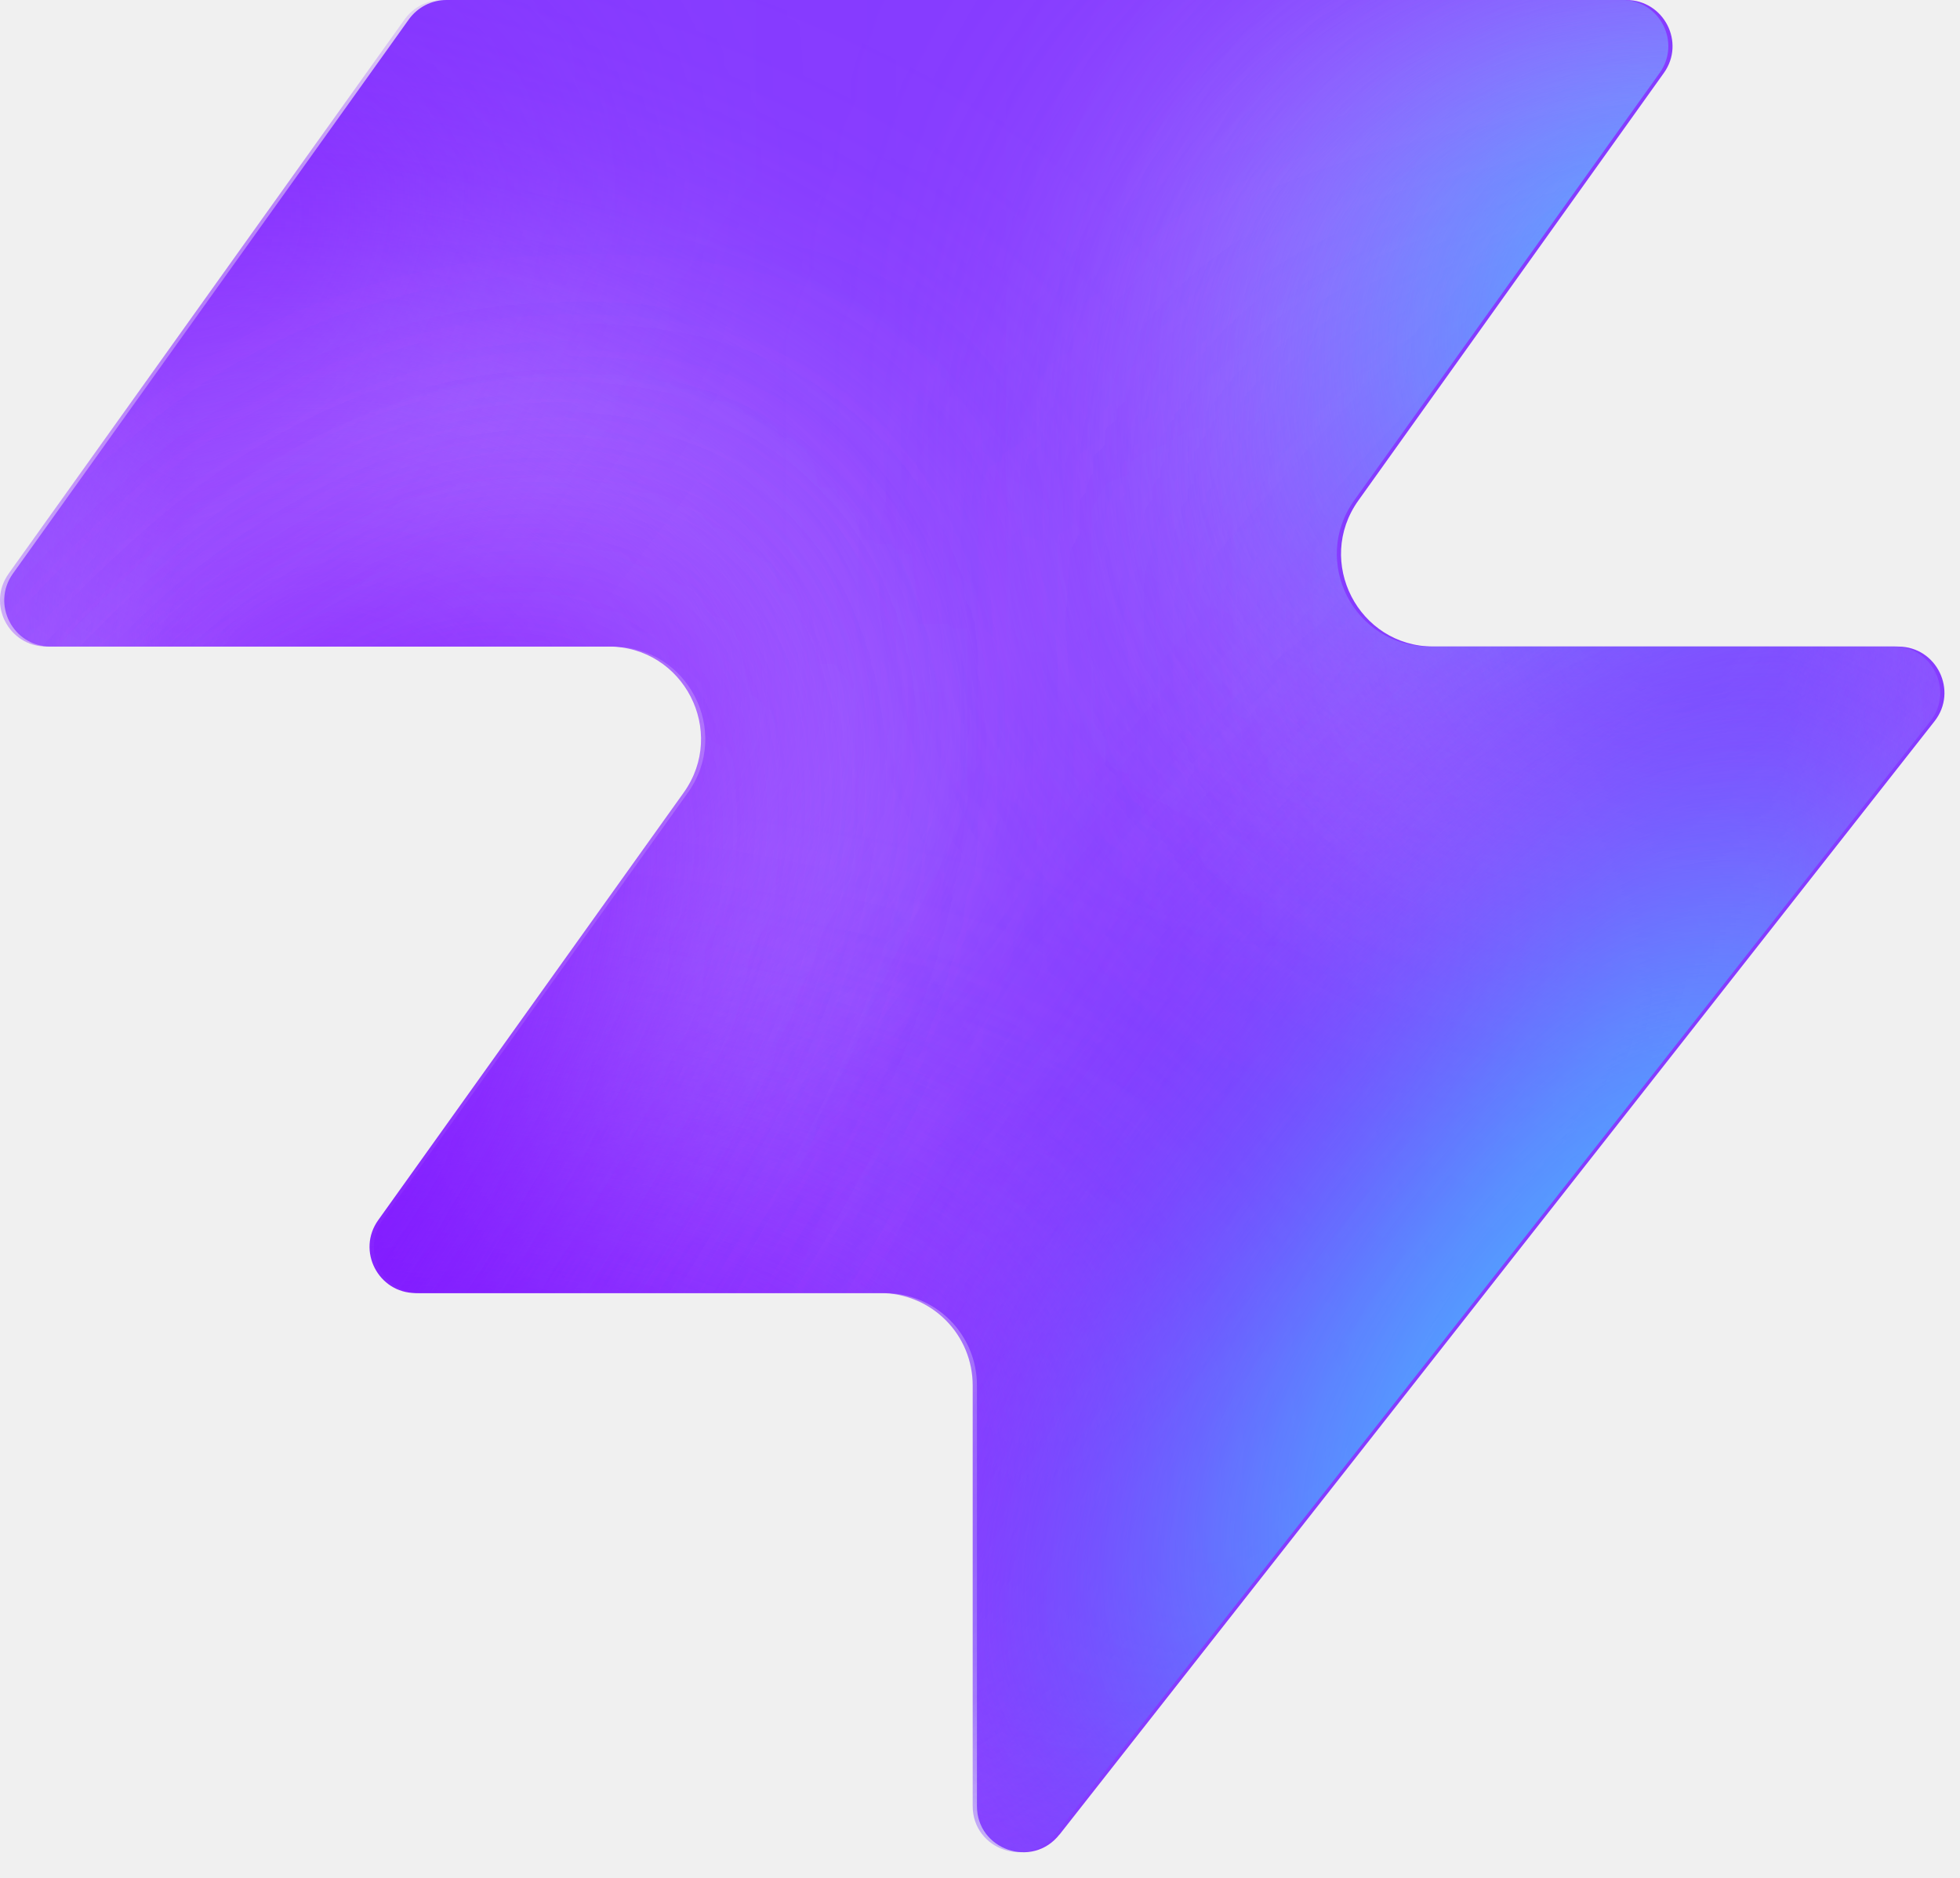
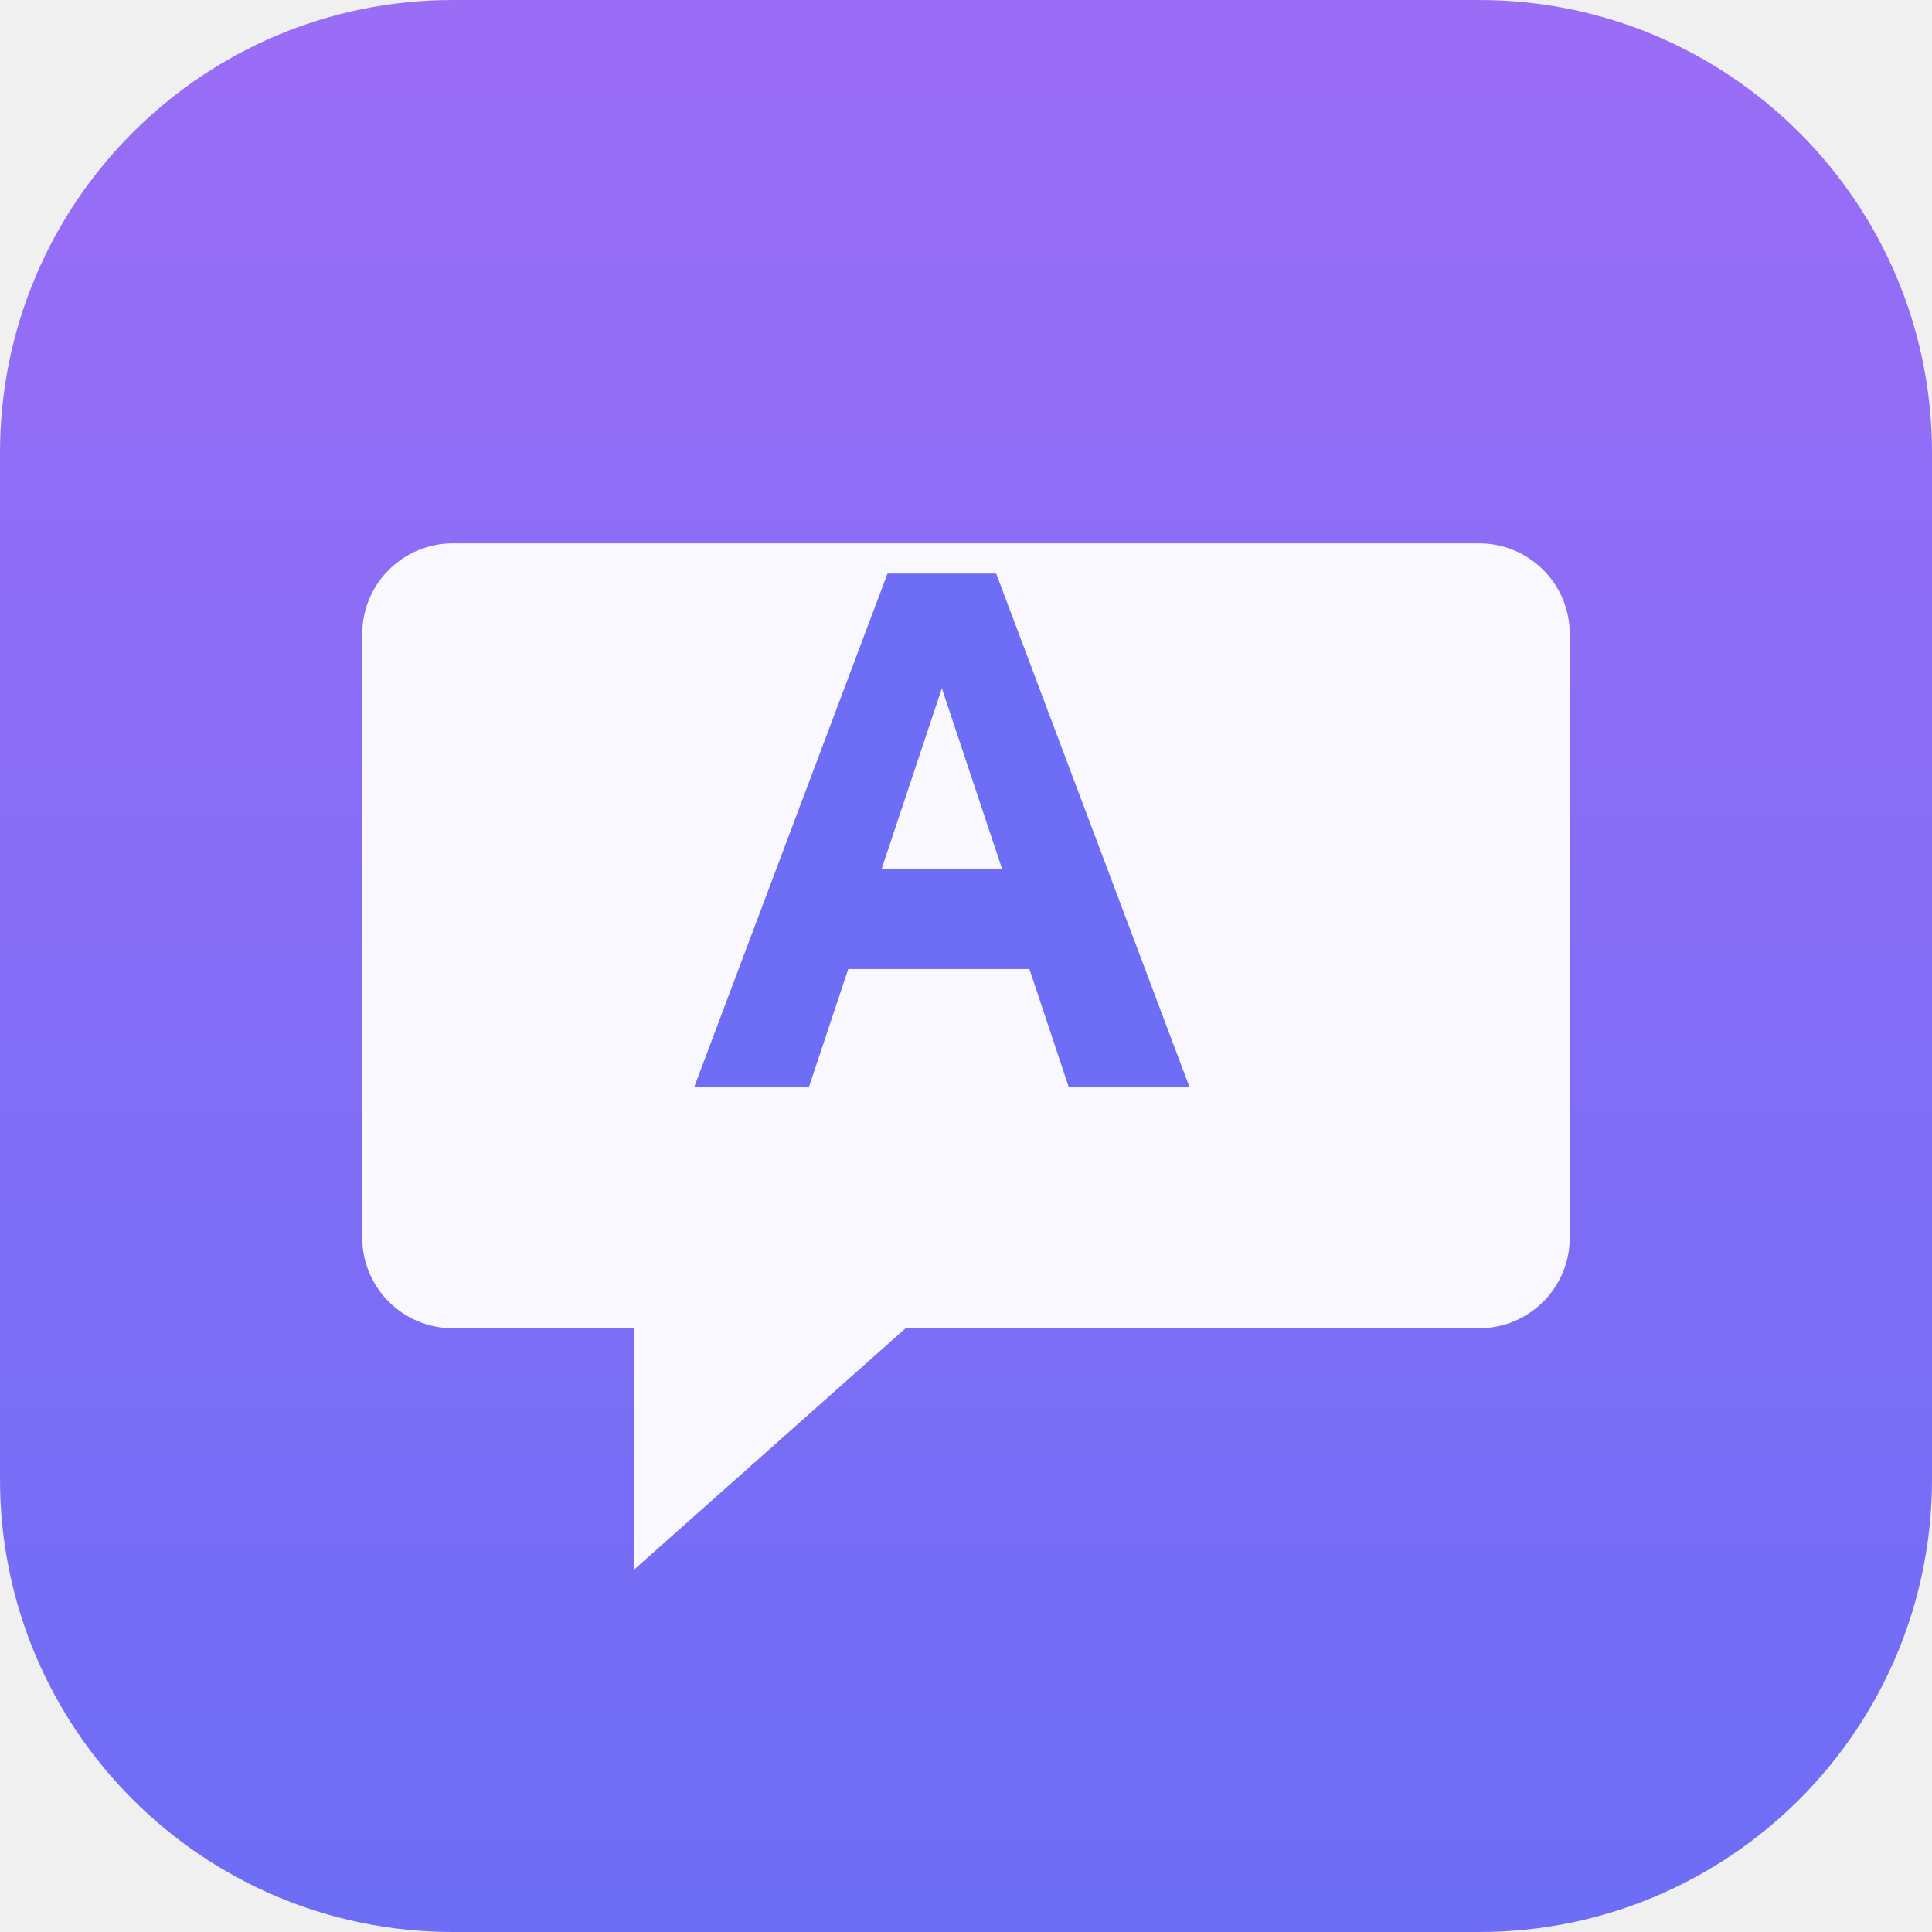
- <svg xmlns="http://www.w3.org/2000/svg" width="48" height="46" fill="none" viewBox="0 0 48 46">
-   <path fill="#863bff" d="M25.946 44.938c-.664.845-2.021.375-2.021-.698V33.937a2.26 2.26 0 0 0-2.262-2.262H10.287c-.92 0-1.456-1.04-.92-1.788l7.48-10.471c1.07-1.497 0-3.578-1.842-3.578H1.237c-.92 0-1.456-1.04-.92-1.788L10.013.474c.214-.297.556-.474.92-.474h28.894c.92 0 1.456 1.04.92 1.788l-7.48 10.471c-1.07 1.498 0 3.579 1.842 3.579h11.377c.943 0 1.473 1.088.89 1.83L25.947 44.94z" style="fill:#863bff;fill:color(display-p3 .525 .23 1);fill-opacity:1" />
-   <mask id="a" width="48" height="46" x="0" y="0" maskUnits="userSpaceOnUse" style="mask-type:alpha">
-     <path fill="#000" d="M25.842 44.938c-.664.844-2.021.375-2.021-.698V33.937a2.26 2.26 0 0 0-2.262-2.262H10.183c-.92 0-1.456-1.04-.92-1.788l7.48-10.471c1.07-1.498 0-3.579-1.842-3.579H1.133c-.92 0-1.456-1.04-.92-1.787L9.91.473c.214-.297.556-.474.92-.474h28.894c.92 0 1.456 1.04.92 1.788l-7.48 10.471c-1.07 1.498 0 3.578 1.842 3.578h11.377c.943 0 1.473 1.088.89 1.832L25.843 44.94z" style="fill:#000;fill-opacity:1" />
-   </mask>
-   <g mask="url(#a)">
-     <g filter="url(#b)">
-       <ellipse cx="5.508" cy="14.704" fill="#ede6ff" rx="5.508" ry="14.704" style="fill:#ede6ff;fill:color(display-p3 .927 .903 1);fill-opacity:1" transform="matrix(.00324 1 1 -.00324 -4.47 31.516)" />
-     </g>
-     <g filter="url(#c)">
-       <ellipse cx="10.399" cy="29.851" fill="#ede6ff" rx="10.399" ry="29.851" style="fill:#ede6ff;fill:color(display-p3 .927 .903 1);fill-opacity:1" transform="matrix(.00324 1 1 -.00324 -39.328 7.883)" />
-     </g>
-     <g filter="url(#d)">
-       <ellipse cx="5.508" cy="30.487" fill="#7e14ff" rx="5.508" ry="30.487" style="fill:#7e14ff;fill:color(display-p3 .492 .077 1);fill-opacity:1" transform="rotate(89.814 -25.913 -14.639)scale(1 -1)" />
-     </g>
-     <g filter="url(#e)">
-       <ellipse cx="5.508" cy="30.599" fill="#7e14ff" rx="5.508" ry="30.599" style="fill:#7e14ff;fill:color(display-p3 .492 .077 1);fill-opacity:1" transform="rotate(89.814 -32.644 -3.334)scale(1 -1)" />
-     </g>
-     <g filter="url(#f)">
-       <ellipse cx="5.508" cy="30.599" fill="#7e14ff" rx="5.508" ry="30.599" style="fill:#7e14ff;fill:color(display-p3 .492 .077 1);fill-opacity:1" transform="matrix(.00324 1 1 -.00324 -34.34 30.47)" />
-     </g>
-     <g filter="url(#g)">
-       <ellipse cx="14.072" cy="22.078" fill="#ede6ff" rx="14.072" ry="22.078" style="fill:#ede6ff;fill:color(display-p3 .927 .903 1);fill-opacity:1" transform="rotate(93.35 24.506 48.493)scale(-1 1)" />
-     </g>
-     <g filter="url(#h)">
-       <ellipse cx="3.47" cy="21.501" fill="#7e14ff" rx="3.47" ry="21.501" style="fill:#7e14ff;fill:color(display-p3 .492 .077 1);fill-opacity:1" transform="rotate(89.009 28.708 47.59)scale(-1 1)" />
-     </g>
-     <g filter="url(#i)">
-       <ellipse cx="3.47" cy="21.501" fill="#7e14ff" rx="3.47" ry="21.501" style="fill:#7e14ff;fill:color(display-p3 .492 .077 1);fill-opacity:1" transform="rotate(89.009 28.708 47.59)scale(-1 1)" />
-     </g>
-     <g filter="url(#j)">
-       <ellipse cx=".387" cy="8.972" fill="#7e14ff" rx="4.407" ry="29.108" style="fill:#7e14ff;fill:color(display-p3 .492 .077 1);fill-opacity:1" transform="rotate(39.51 .387 8.972)" />
-     </g>
-     <g filter="url(#k)">
-       <ellipse cx="47.523" cy="-6.092" fill="#7e14ff" rx="4.407" ry="29.108" style="fill:#7e14ff;fill:color(display-p3 .492 .077 1);fill-opacity:1" transform="rotate(37.892 47.523 -6.092)" />
-     </g>
-     <g filter="url(#l)">
-       <ellipse cx="41.412" cy="6.333" fill="#47bfff" rx="5.971" ry="9.665" style="fill:#47bfff;fill:color(display-p3 .28 .748 1);fill-opacity:1" transform="rotate(37.892 41.412 6.333)" />
-     </g>
-     <g filter="url(#m)">
-       <ellipse cx="-1.879" cy="38.332" fill="#7e14ff" rx="4.407" ry="29.108" style="fill:#7e14ff;fill:color(display-p3 .492 .077 1);fill-opacity:1" transform="rotate(37.892 -1.88 38.332)" />
-     </g>
-     <g filter="url(#n)">
-       <ellipse cx="-1.879" cy="38.332" fill="#7e14ff" rx="4.407" ry="29.108" style="fill:#7e14ff;fill:color(display-p3 .492 .077 1);fill-opacity:1" transform="rotate(37.892 -1.88 38.332)" />
-     </g>
-     <g filter="url(#o)">
-       <ellipse cx="35.651" cy="29.907" fill="#7e14ff" rx="4.407" ry="29.108" style="fill:#7e14ff;fill:color(display-p3 .492 .077 1);fill-opacity:1" transform="rotate(37.892 35.651 29.907)" />
-     </g>
-     <g filter="url(#p)">
-       <ellipse cx="38.418" cy="32.4" fill="#47bfff" rx="5.971" ry="15.297" style="fill:#47bfff;fill:color(display-p3 .28 .748 1);fill-opacity:1" transform="rotate(37.892 38.418 32.4)" />
-     </g>
-   </g>
+ <svg xmlns="http://www.w3.org/2000/svg" viewBox="0 0 64 64">
  <defs>
-     <filter id="b" width="60.045" height="41.654" x="-19.77" y="16.149" color-interpolation-filters="sRGB" filterUnits="userSpaceOnUse">
-       <feFlood flood-opacity="0" result="BackgroundImageFix" />
-       <feBlend in="SourceGraphic" in2="BackgroundImageFix" result="shape" />
-       <feGaussianBlur result="effect1_foregroundBlur_2002_17158" stdDeviation="7.659" />
-     </filter>
-     <filter id="c" width="90.34" height="51.437" x="-54.613" y="-7.533" color-interpolation-filters="sRGB" filterUnits="userSpaceOnUse">
-       <feFlood flood-opacity="0" result="BackgroundImageFix" />
-       <feBlend in="SourceGraphic" in2="BackgroundImageFix" result="shape" />
-       <feGaussianBlur result="effect1_foregroundBlur_2002_17158" stdDeviation="7.659" />
-     </filter>
-     <filter id="d" width="79.355" height="29.4" x="-49.64" y="2.03" color-interpolation-filters="sRGB" filterUnits="userSpaceOnUse">
-       <feFlood flood-opacity="0" result="BackgroundImageFix" />
-       <feBlend in="SourceGraphic" in2="BackgroundImageFix" result="shape" />
-       <feGaussianBlur result="effect1_foregroundBlur_2002_17158" stdDeviation="4.596" />
-     </filter>
-     <filter id="e" width="79.579" height="29.4" x="-45.045" y="20.029" color-interpolation-filters="sRGB" filterUnits="userSpaceOnUse">
-       <feFlood flood-opacity="0" result="BackgroundImageFix" />
-       <feBlend in="SourceGraphic" in2="BackgroundImageFix" result="shape" />
-       <feGaussianBlur result="effect1_foregroundBlur_2002_17158" stdDeviation="4.596" />
-     </filter>
-     <filter id="f" width="79.579" height="29.4" x="-43.513" y="21.178" color-interpolation-filters="sRGB" filterUnits="userSpaceOnUse">
-       <feFlood flood-opacity="0" result="BackgroundImageFix" />
-       <feBlend in="SourceGraphic" in2="BackgroundImageFix" result="shape" />
-       <feGaussianBlur result="effect1_foregroundBlur_2002_17158" stdDeviation="4.596" />
-     </filter>
-     <filter id="g" width="74.749" height="58.852" x="15.756" y="-17.901" color-interpolation-filters="sRGB" filterUnits="userSpaceOnUse">
-       <feFlood flood-opacity="0" result="BackgroundImageFix" />
-       <feBlend in="SourceGraphic" in2="BackgroundImageFix" result="shape" />
-       <feGaussianBlur result="effect1_foregroundBlur_2002_17158" stdDeviation="7.659" />
-     </filter>
-     <filter id="h" width="61.377" height="25.362" x="23.548" y="2.284" color-interpolation-filters="sRGB" filterUnits="userSpaceOnUse">
-       <feFlood flood-opacity="0" result="BackgroundImageFix" />
-       <feBlend in="SourceGraphic" in2="BackgroundImageFix" result="shape" />
-       <feGaussianBlur result="effect1_foregroundBlur_2002_17158" stdDeviation="4.596" />
-     </filter>
-     <filter id="i" width="61.377" height="25.362" x="23.548" y="2.284" color-interpolation-filters="sRGB" filterUnits="userSpaceOnUse">
-       <feFlood flood-opacity="0" result="BackgroundImageFix" />
-       <feBlend in="SourceGraphic" in2="BackgroundImageFix" result="shape" />
-       <feGaussianBlur result="effect1_foregroundBlur_2002_17158" stdDeviation="4.596" />
-     </filter>
-     <filter id="j" width="56.045" height="63.649" x="-27.636" y="-22.853" color-interpolation-filters="sRGB" filterUnits="userSpaceOnUse">
-       <feFlood flood-opacity="0" result="BackgroundImageFix" />
-       <feBlend in="SourceGraphic" in2="BackgroundImageFix" result="shape" />
-       <feGaussianBlur result="effect1_foregroundBlur_2002_17158" stdDeviation="4.596" />
-     </filter>
-     <filter id="k" width="54.814" height="64.646" x="20.116" y="-38.415" color-interpolation-filters="sRGB" filterUnits="userSpaceOnUse">
-       <feFlood flood-opacity="0" result="BackgroundImageFix" />
-       <feBlend in="SourceGraphic" in2="BackgroundImageFix" result="shape" />
-       <feGaussianBlur result="effect1_foregroundBlur_2002_17158" stdDeviation="4.596" />
-     </filter>
-     <filter id="l" width="33.541" height="35.313" x="24.641" y="-11.323" color-interpolation-filters="sRGB" filterUnits="userSpaceOnUse">
-       <feFlood flood-opacity="0" result="BackgroundImageFix" />
-       <feBlend in="SourceGraphic" in2="BackgroundImageFix" result="shape" />
-       <feGaussianBlur result="effect1_foregroundBlur_2002_17158" stdDeviation="4.596" />
-     </filter>
-     <filter id="m" width="54.814" height="64.646" x="-29.286" y="6.009" color-interpolation-filters="sRGB" filterUnits="userSpaceOnUse">
-       <feFlood flood-opacity="0" result="BackgroundImageFix" />
-       <feBlend in="SourceGraphic" in2="BackgroundImageFix" result="shape" />
-       <feGaussianBlur result="effect1_foregroundBlur_2002_17158" stdDeviation="4.596" />
-     </filter>
-     <filter id="n" width="54.814" height="64.646" x="-29.286" y="6.009" color-interpolation-filters="sRGB" filterUnits="userSpaceOnUse">
-       <feFlood flood-opacity="0" result="BackgroundImageFix" />
-       <feBlend in="SourceGraphic" in2="BackgroundImageFix" result="shape" />
-       <feGaussianBlur result="effect1_foregroundBlur_2002_17158" stdDeviation="4.596" />
-     </filter>
-     <filter id="o" width="54.814" height="64.646" x="8.244" y="-2.416" color-interpolation-filters="sRGB" filterUnits="userSpaceOnUse">
-       <feFlood flood-opacity="0" result="BackgroundImageFix" />
-       <feBlend in="SourceGraphic" in2="BackgroundImageFix" result="shape" />
-       <feGaussianBlur result="effect1_foregroundBlur_2002_17158" stdDeviation="4.596" />
-     </filter>
-     <filter id="p" width="39.409" height="43.623" x="18.713" y="10.588" color-interpolation-filters="sRGB" filterUnits="userSpaceOnUse">
-       <feFlood flood-opacity="0" result="BackgroundImageFix" />
-       <feBlend in="SourceGraphic" in2="BackgroundImageFix" result="shape" />
-       <feGaussianBlur result="effect1_foregroundBlur_2002_17158" stdDeviation="4.596" />
-     </filter>
+     <linearGradient id="g" x1="0" y1="0" x2="0" y2="1">
+       <stop offset="0" stop-color="#9b6df6" />
+       <stop offset="1" stop-color="#6d6df6" />
+     </linearGradient>
  </defs>
+   <rect width="64" height="64" rx="15" fill="url(#g)" />
+   <path fill="#fff" d="M15 18h34a3 3 0 0 1 3 3v20a3 3 0 0 1-3 3H30l-9 8v-8h-6a3 3 0 0 1-3-3V21a3 3 0 0 1 3-3z" opacity=".95" />
+   <path fill="#6d6df6" d="M23 36l6.4-17h3.6l6.4 17h-4l-1.3-3.9h-6l-1.3 3.9zm6.2-7.2h4l-2-6z" />
</svg>
